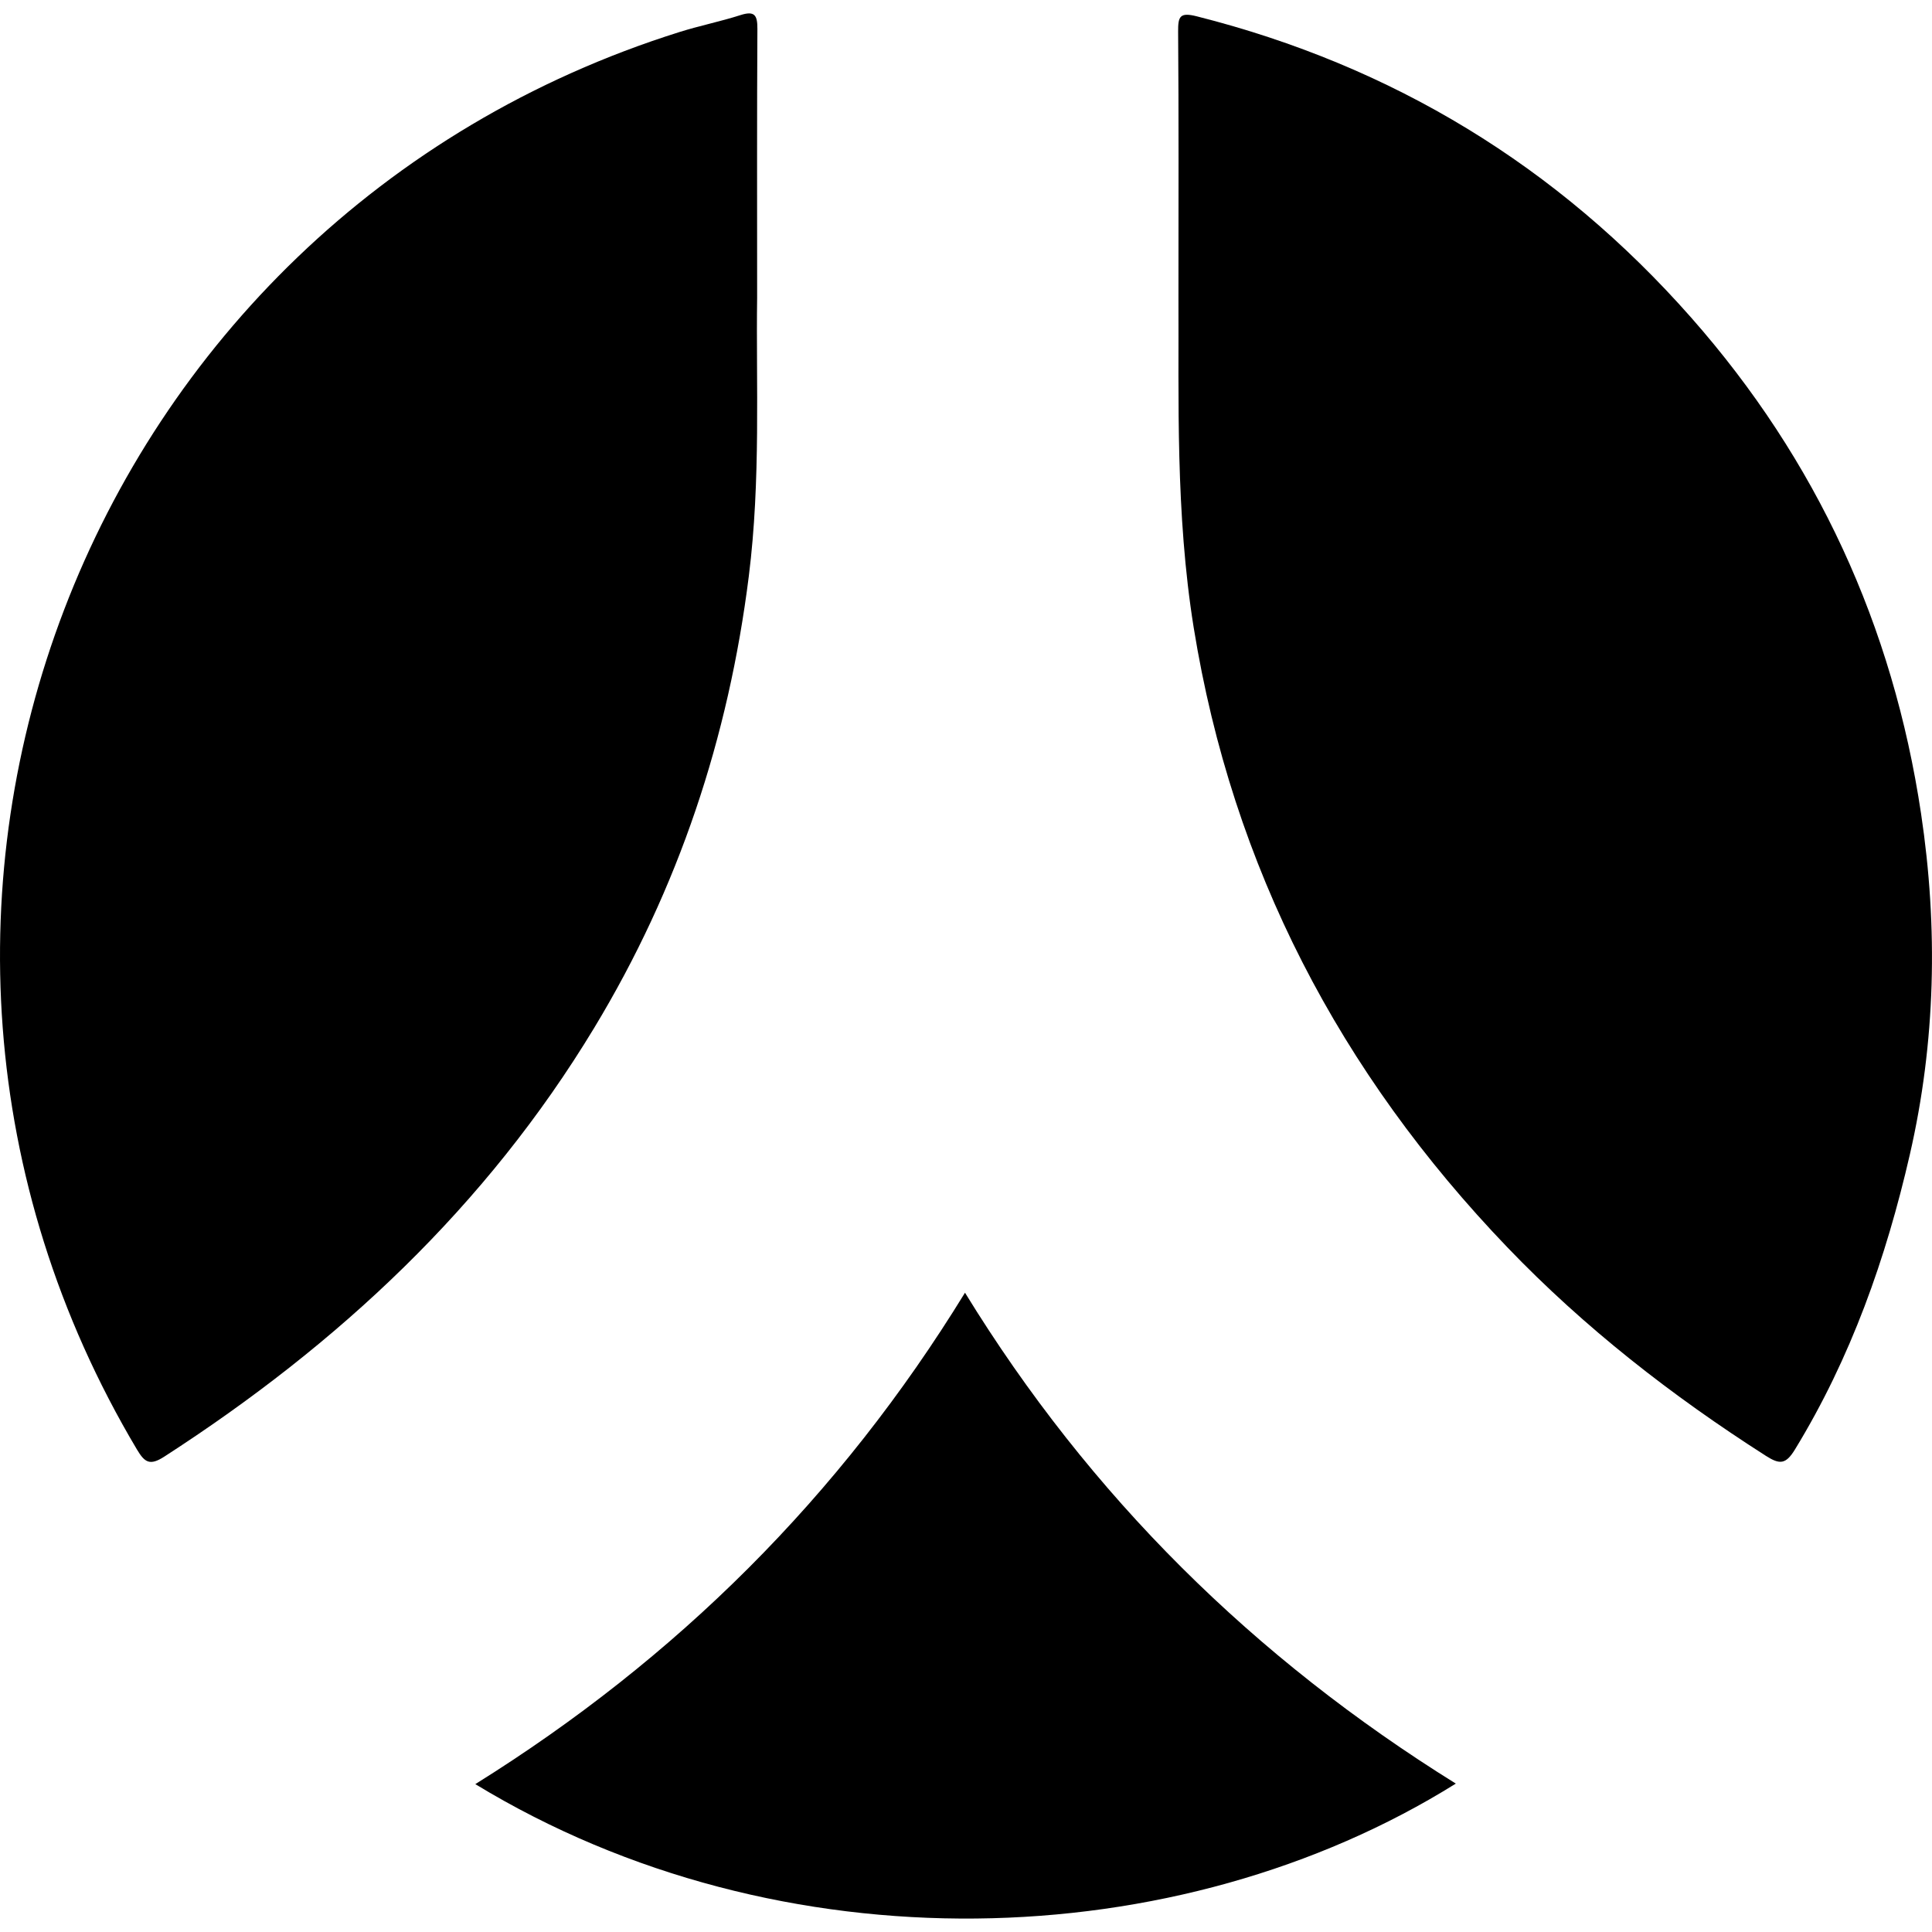
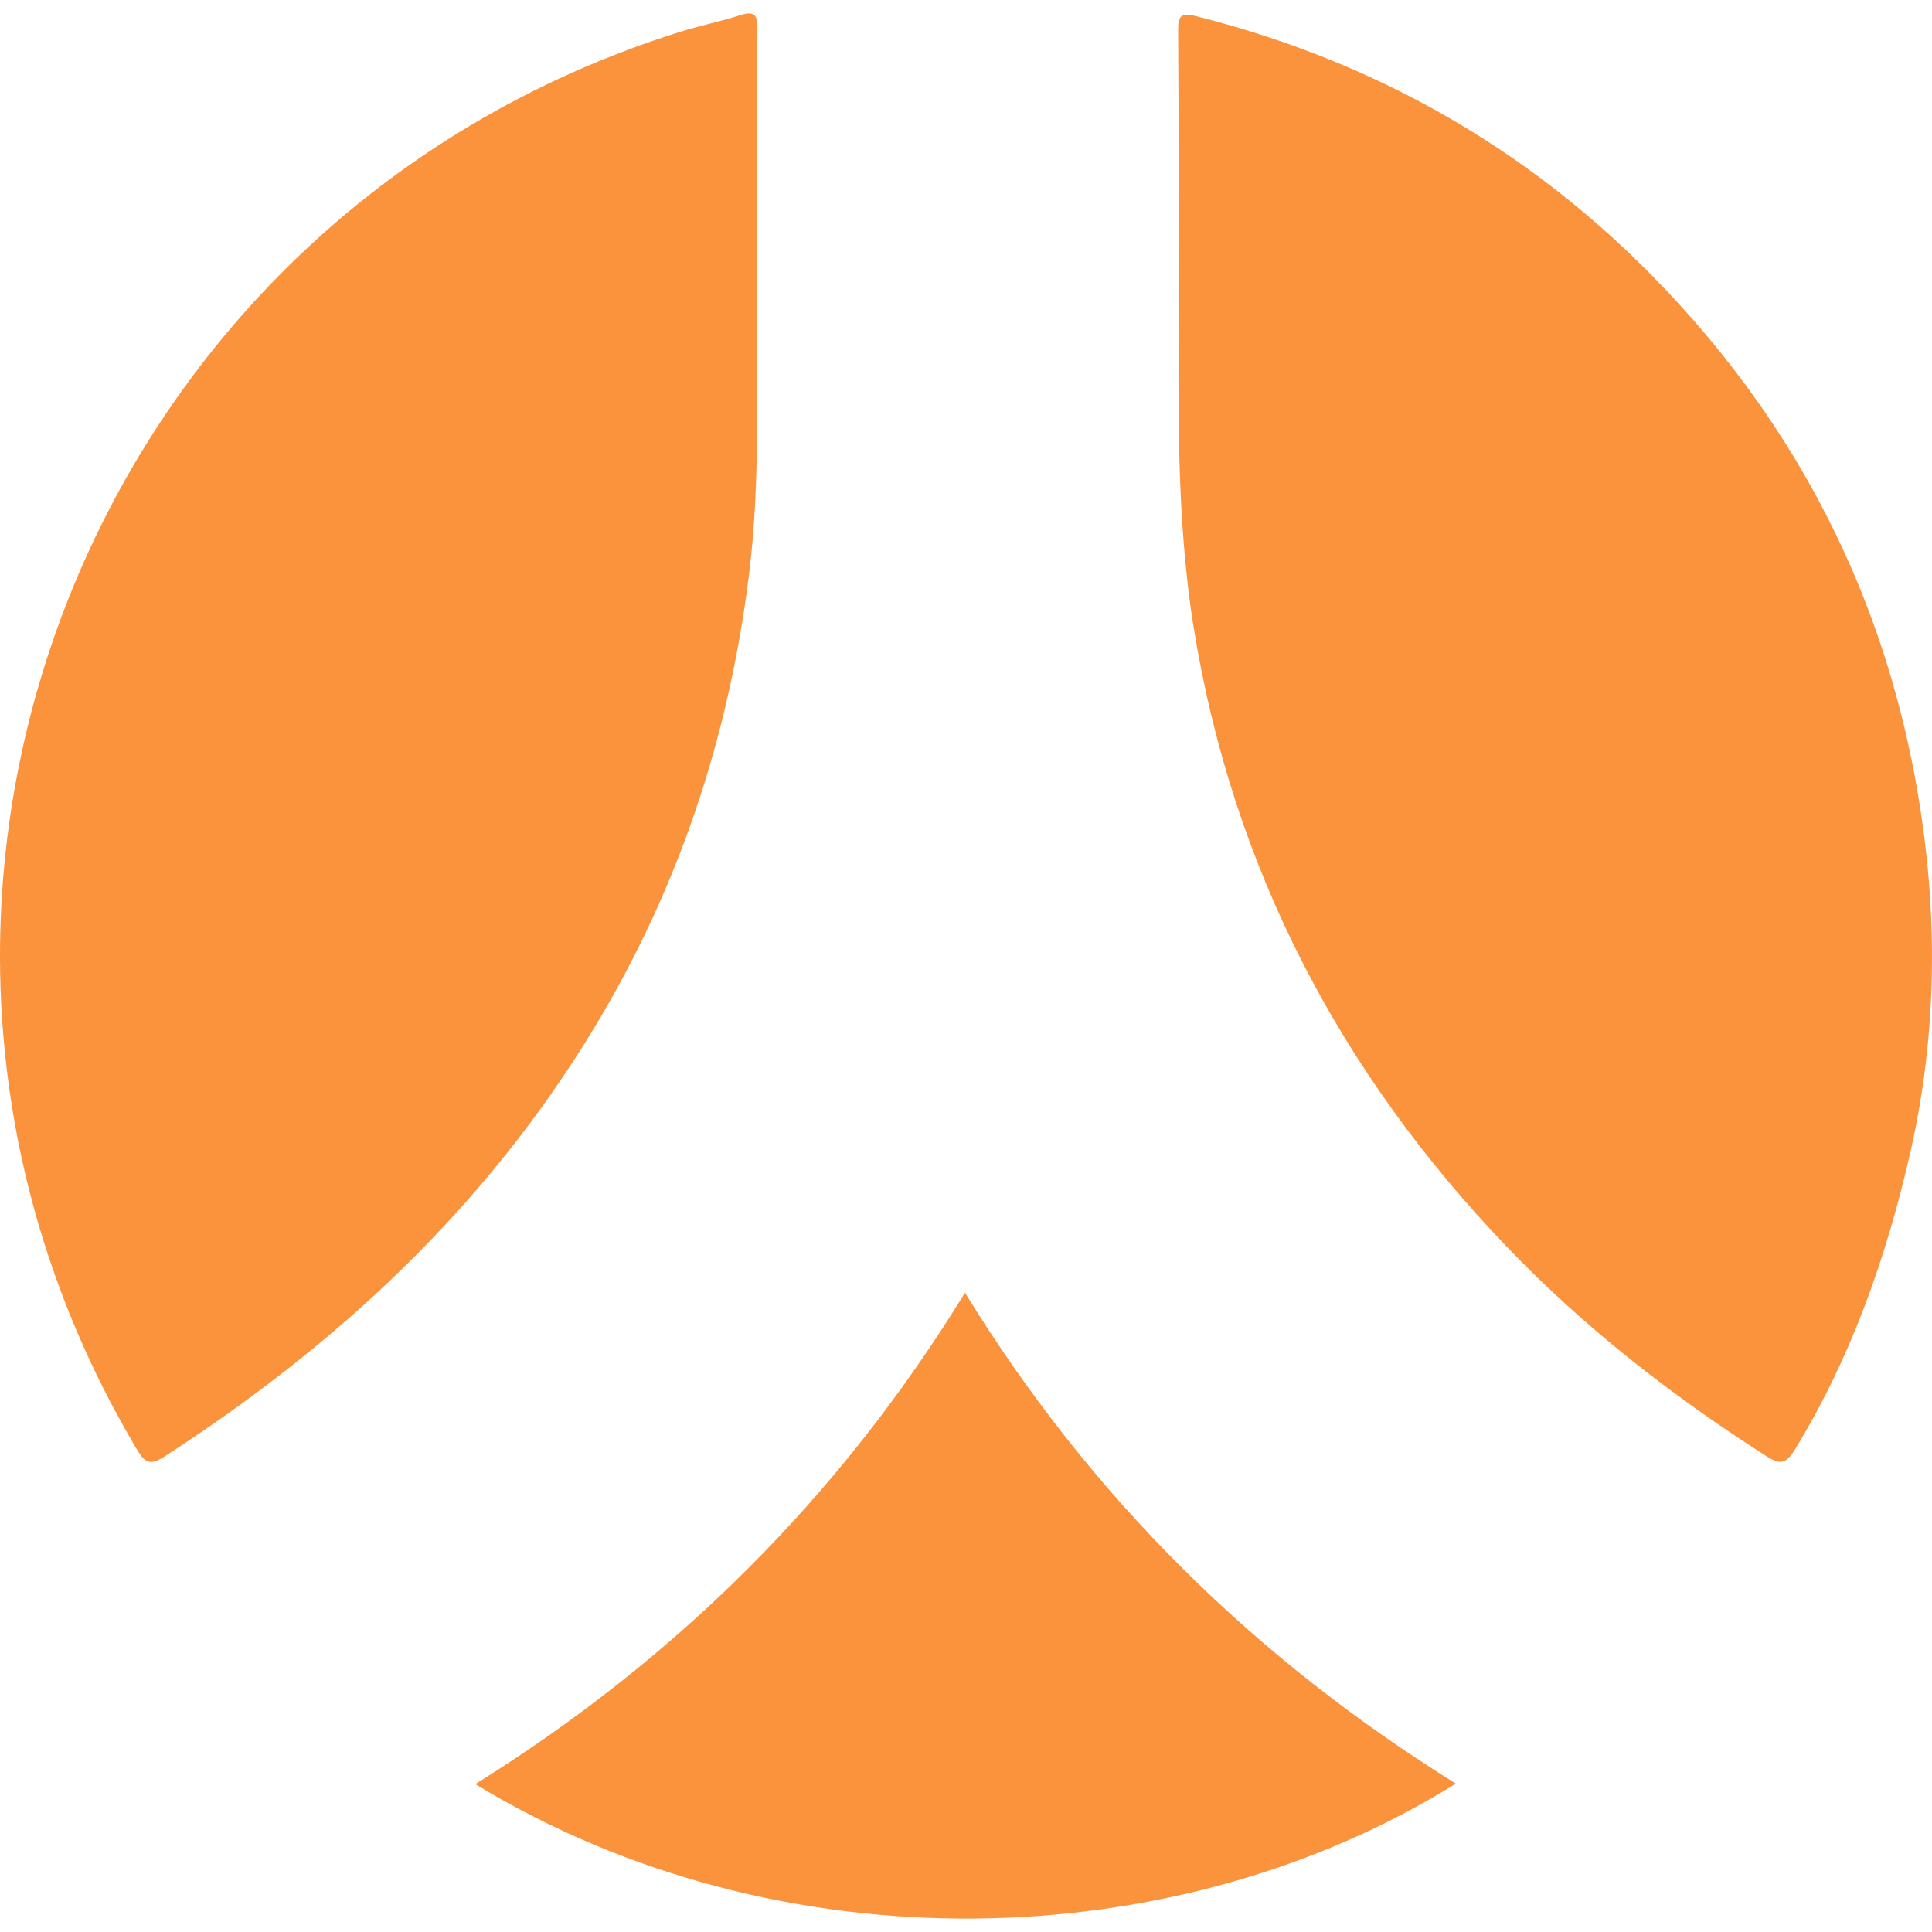
- <svg xmlns="http://www.w3.org/2000/svg" fill="currentColor" version="1.1" id="Capa_1" width="800px" height="800px" viewBox="0 0 95.509 95.509" xml:space="preserve" class="fill current text-color-white">
+ <svg xmlns="http://www.w3.org/2000/svg" fill="#fb923c" version="1.1" id="Capa_1" width="800px" height="800px" viewBox="0 0 95.509 95.509" xml:space="preserve">
  <g>
    <g>
      <path d="M37.429,14.72c-0.059,4.212,0.188,8.998-0.411,13.762c-1.001,7.979-3.469,15.43-7.646,22.335    C24.029,59.651,16.718,66.459,8.12,72.01c-0.71,0.458-0.966,0.29-1.347-0.349C-9.046,45.099,4.045,10.867,33.591,1.583    c0.993-0.312,2.02-0.518,3.01-0.835c0.703-0.226,0.845-0.003,0.841,0.678C37.417,5.668,37.429,9.911,37.429,14.72z" />
      <path d="M58.257,14.769c0-4.92,0.017-9.063-0.016-13.206c-0.005-0.75,0.082-0.969,0.923-0.756    c9.687,2.448,17.84,7.409,24.438,14.892c6.207,7.039,9.977,15.247,11.366,24.521c0.847,5.645,0.724,11.293-0.556,16.861    c-1.176,5.123-2.912,10.049-5.677,14.573c-0.45,0.736-0.746,0.758-1.435,0.318c-4.646-2.967-8.979-6.343-12.785-10.312    c-8.269-8.619-13.587-18.764-15.505-30.639C58.101,25.362,58.281,19.678,58.257,14.769z" />
      <path d="M71.969,88.173c-13.722,8.565-33.366,9.213-48.472,0.026c9.947-6.202,18.016-14.205,24.208-24.293    C53.884,73.972,62.003,81.976,71.969,88.173z" />
    </g>
  </g>
</svg>
